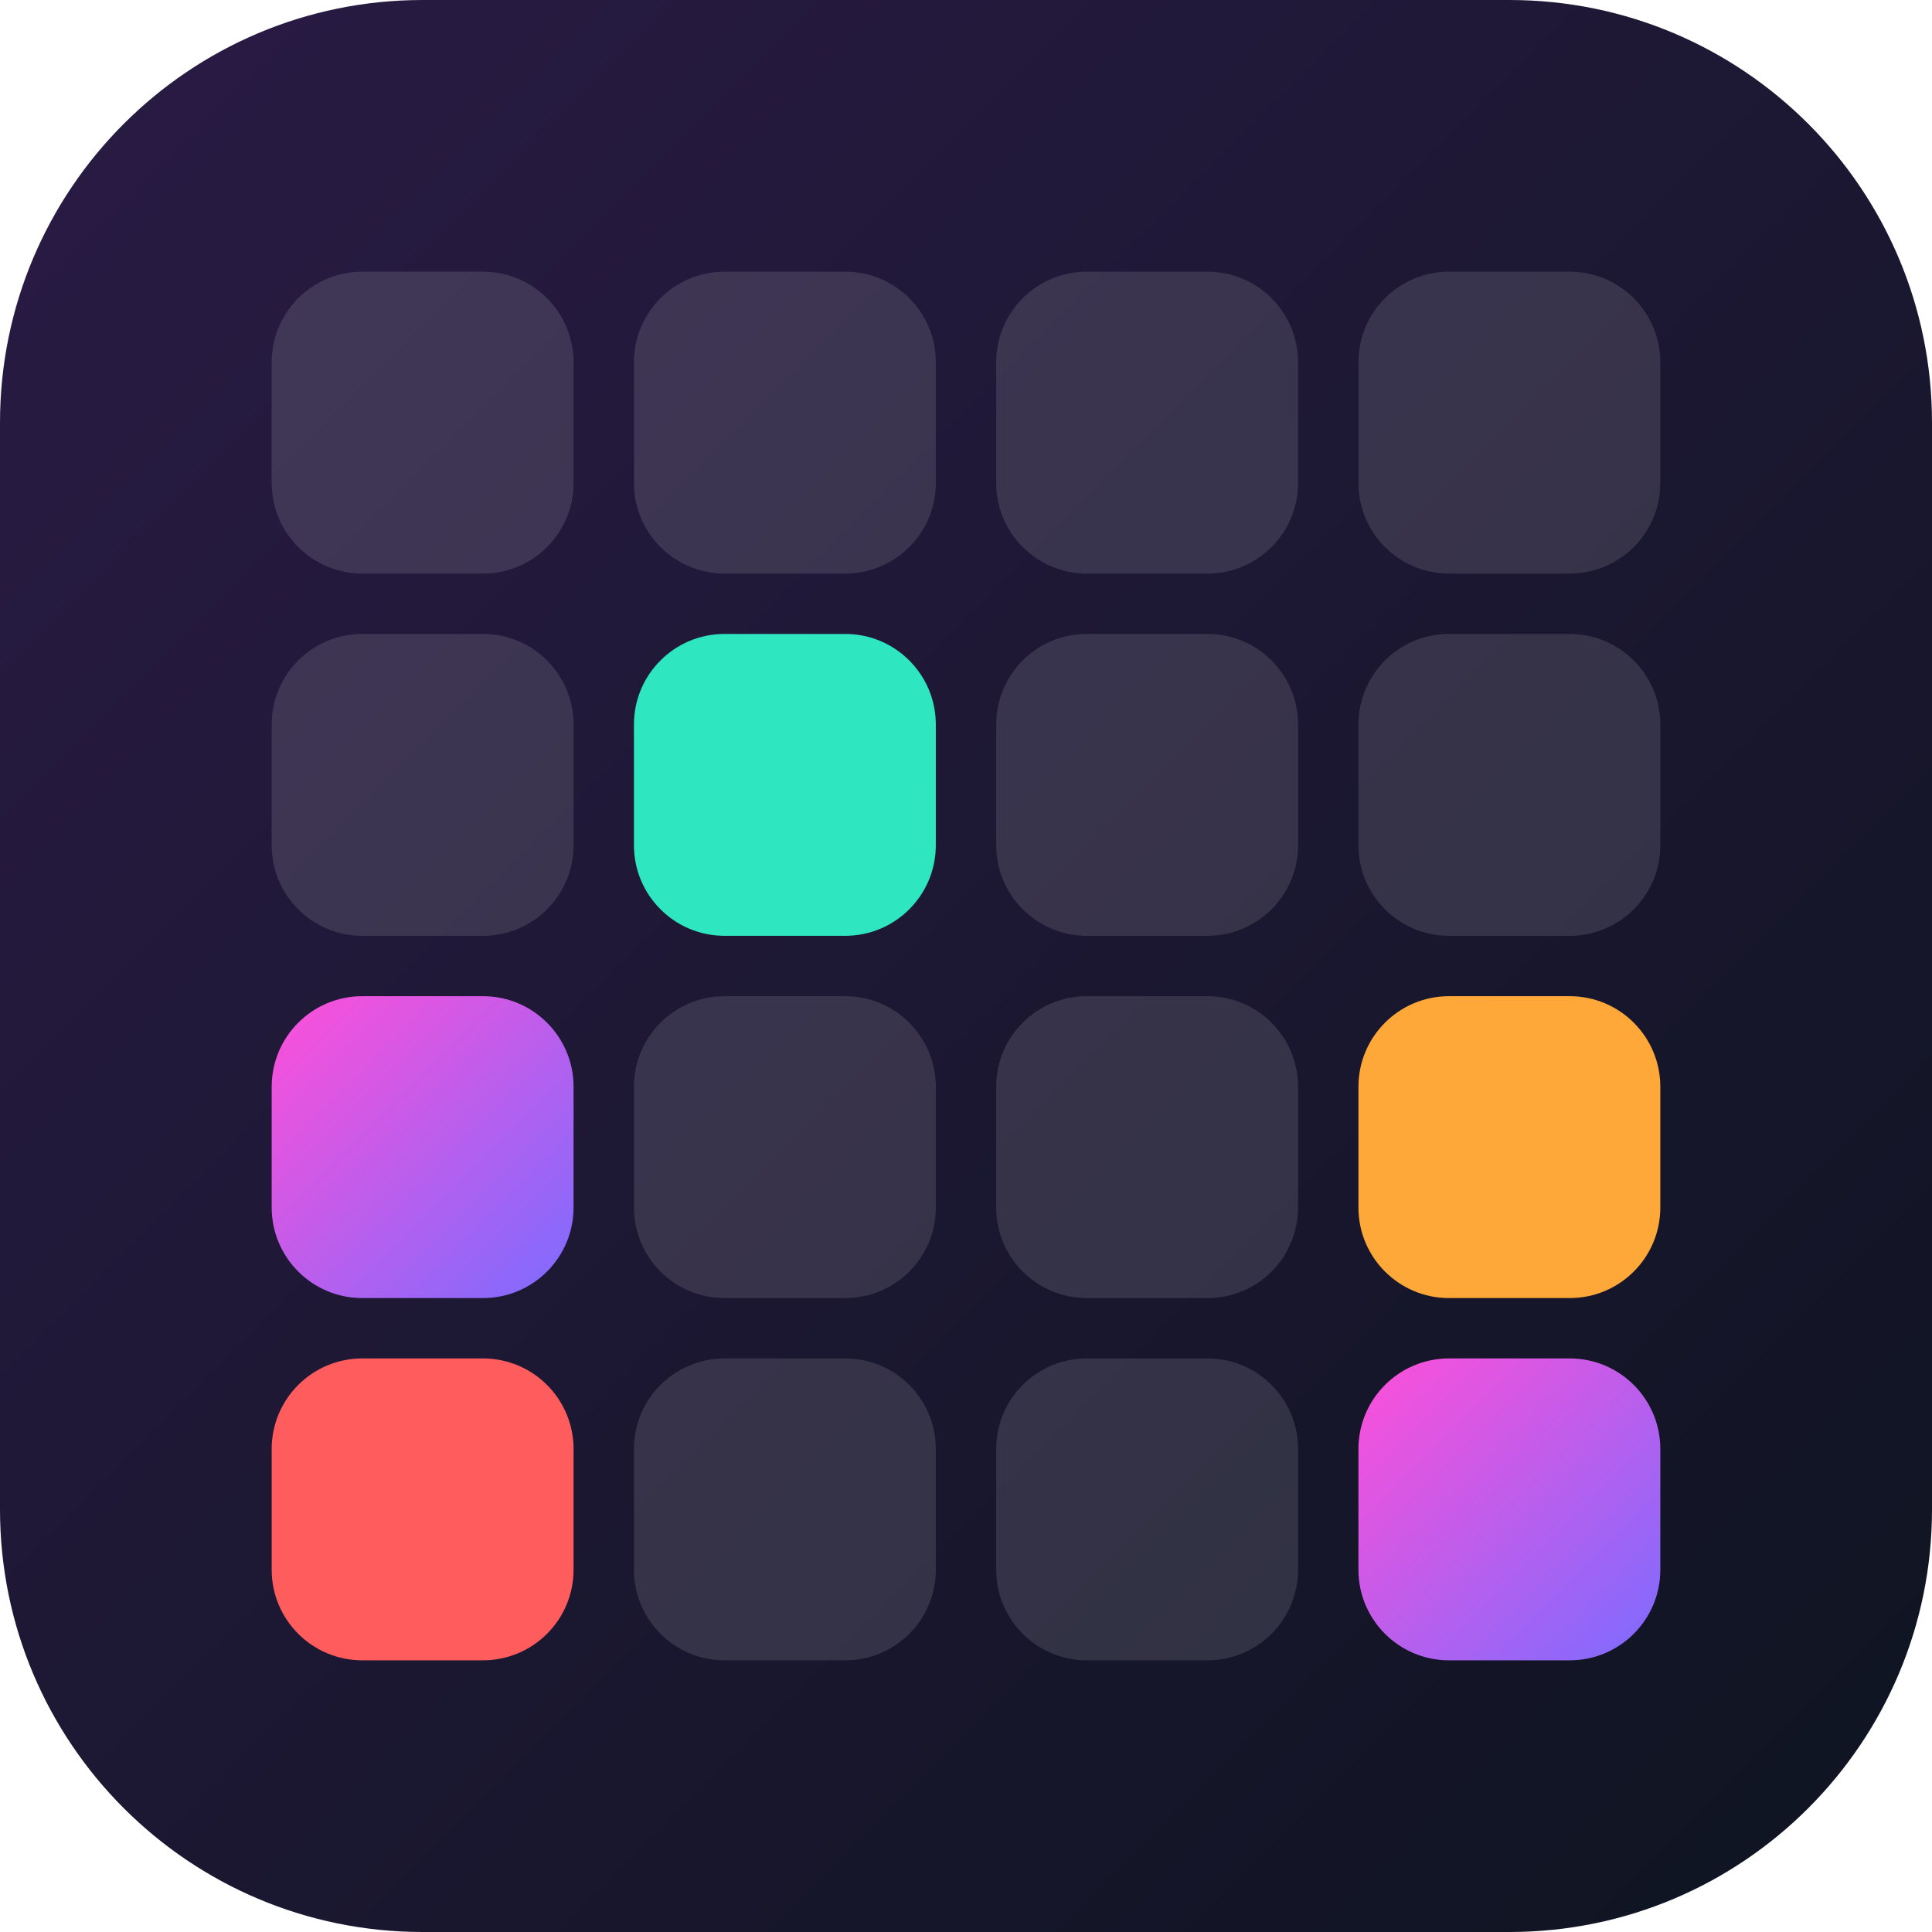
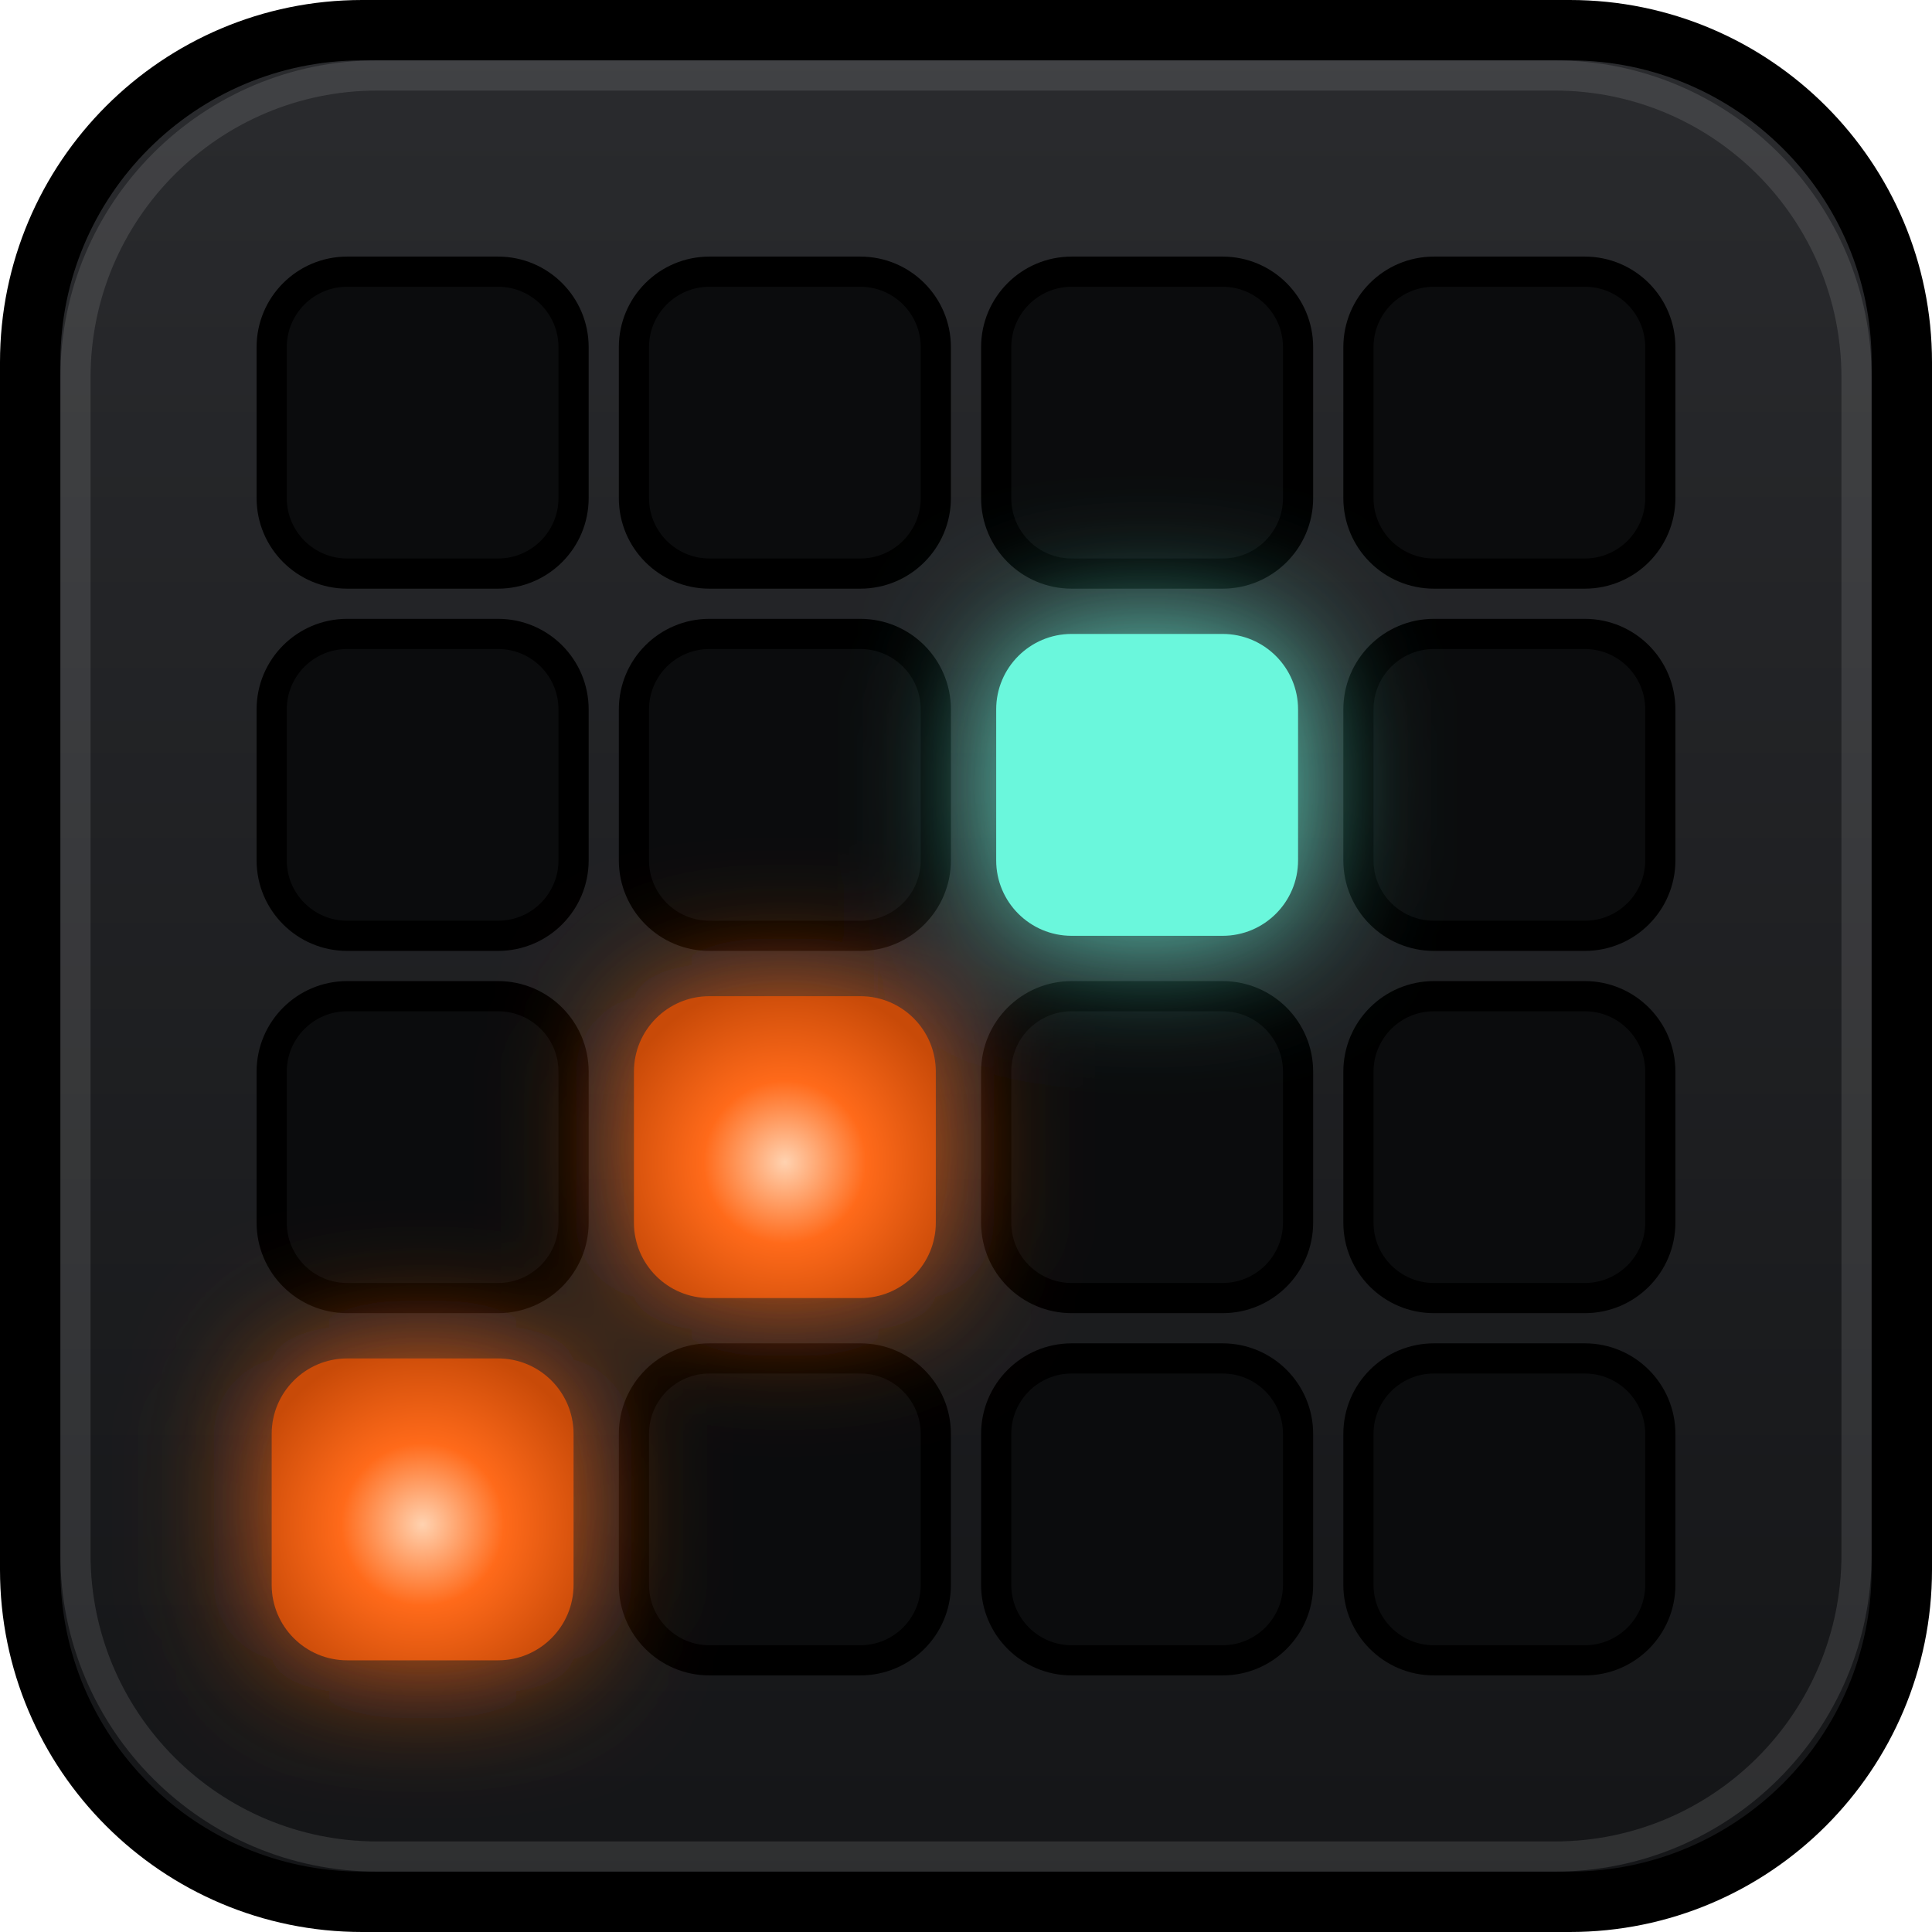
<svg xmlns="http://www.w3.org/2000/svg" viewBox="0 0 64 64">
  <defs>
-     <linearGradient id="bg" x1="0" y1="0" x2="1" y2="1">
-       <stop offset="0" stop-color="#2a1b45" />
-       <stop offset="1" stop-color="#0e1420" />
+     <linearGradient id="body" x1="0" y1="0" x2="0" y2="1">
+       <stop offset="0" stop-color="#2a2b2e" />
+       <stop offset="1" stop-color="#141517" />
    </linearGradient>
-     <linearGradient id="hot" x1="0" y1="0" x2="1" y2="1">
-       <stop offset="0" stop-color="#ff4fd8" />
-       <stop offset="1" stop-color="#7c6cff" />
-     </linearGradient>
+     <radialGradient id="hot" cx=".5" cy=".55" r=".6">
+       <stop offset="0" stop-color="#ffd2b0" />
+       <stop offset=".45" stop-color="#ff6a1a" />
+       <stop offset="1" stop-color="#c84a08" />
+     </radialGradient>
+     <filter id="glow" x="-50%" y="-50%" width="200%" height="200%">
+       <feGaussianBlur stdDeviation="2.2" />
+     </filter>
  </defs>
-   <rect width="64" height="64" rx="14" fill="url(#bg)" />
-   <g fill="#ffffff1f">
-     <rect x="9" y="9" width="10" height="10" rx="3" />
-     <rect x="21" y="9" width="10" height="10" rx="3" />
-     <rect x="33" y="9" width="10" height="10" rx="3" />
-     <rect x="45" y="9" width="10" height="10" rx="3" />
-     <rect x="9" y="21" width="10" height="10" rx="3" />
-     <rect x="33" y="21" width="10" height="10" rx="3" />
-     <rect x="45" y="21" width="10" height="10" rx="3" />
-     <rect x="21" y="33" width="10" height="10" rx="3" />
-     <rect x="33" y="33" width="10" height="10" rx="3" />
-     <rect x="21" y="45" width="10" height="10" rx="3" />
-     <rect x="33" y="45" width="10" height="10" rx="3" />
+   <rect x="1" y="1" width="62" height="62" rx="11" fill="url(#body)" stroke="#000" stroke-width="2" />
+   <rect x="2.5" y="2.5" width="59" height="59" rx="10" fill="none" stroke="#ffffff1c" />
+   <g fill="#0b0c0d" stroke="#000">
+     <rect x="9" y="9" width="10" height="10" rx="2.5" />
+     <rect x="21" y="9" width="10" height="10" rx="2.5" />
+     <rect x="33" y="9" width="10" height="10" rx="2.5" />
+     <rect x="45" y="9" width="10" height="10" rx="2.5" />
+     <rect x="9" y="21" width="10" height="10" rx="2.5" />
+     <rect x="21" y="21" width="10" height="10" rx="2.5" />
+     <rect x="45" y="21" width="10" height="10" rx="2.5" />
+     <rect x="9" y="33" width="10" height="10" rx="2.5" />
+     <rect x="33" y="33" width="10" height="10" rx="2.5" />
+     <rect x="45" y="33" width="10" height="10" rx="2.5" />
+     <rect x="21" y="45" width="10" height="10" rx="2.5" />
+     <rect x="33" y="45" width="10" height="10" rx="2.5" />
+     <rect x="45" y="45" width="10" height="10" rx="2.5" />
  </g>
-   <rect x="21" y="21" width="10" height="10" rx="3" fill="#2ee6c0" />
-   <rect x="45" y="33" width="10" height="10" rx="3" fill="#ffa83a" />
-   <rect x="9" y="33" width="10" height="10" rx="3" fill="url(#hot)" />
-   <rect x="9" y="45" width="10" height="10" rx="3" fill="#ff5d5d" />
-   <rect x="45" y="45" width="10" height="10" rx="3" fill="url(#hot)" />
+   <g filter="url(#glow)" opacity=".9">
+     <rect x="33" y="21" width="10" height="10" rx="2.5" fill="#6af7dc" />
+     <rect x="21" y="33" width="10" height="10" rx="2.5" fill="#ff6a1a" />
+     <rect x="9" y="45" width="10" height="10" rx="2.5" fill="#ff6a1a" />
+   </g>
+   <rect x="33" y="21" width="10" height="10" rx="2.5" fill="#6af7dc" />
+   <rect x="21" y="33" width="10" height="10" rx="2.5" fill="url(#hot)" />
+   <rect x="9" y="45" width="10" height="10" rx="2.5" fill="url(#hot)" />
</svg>
